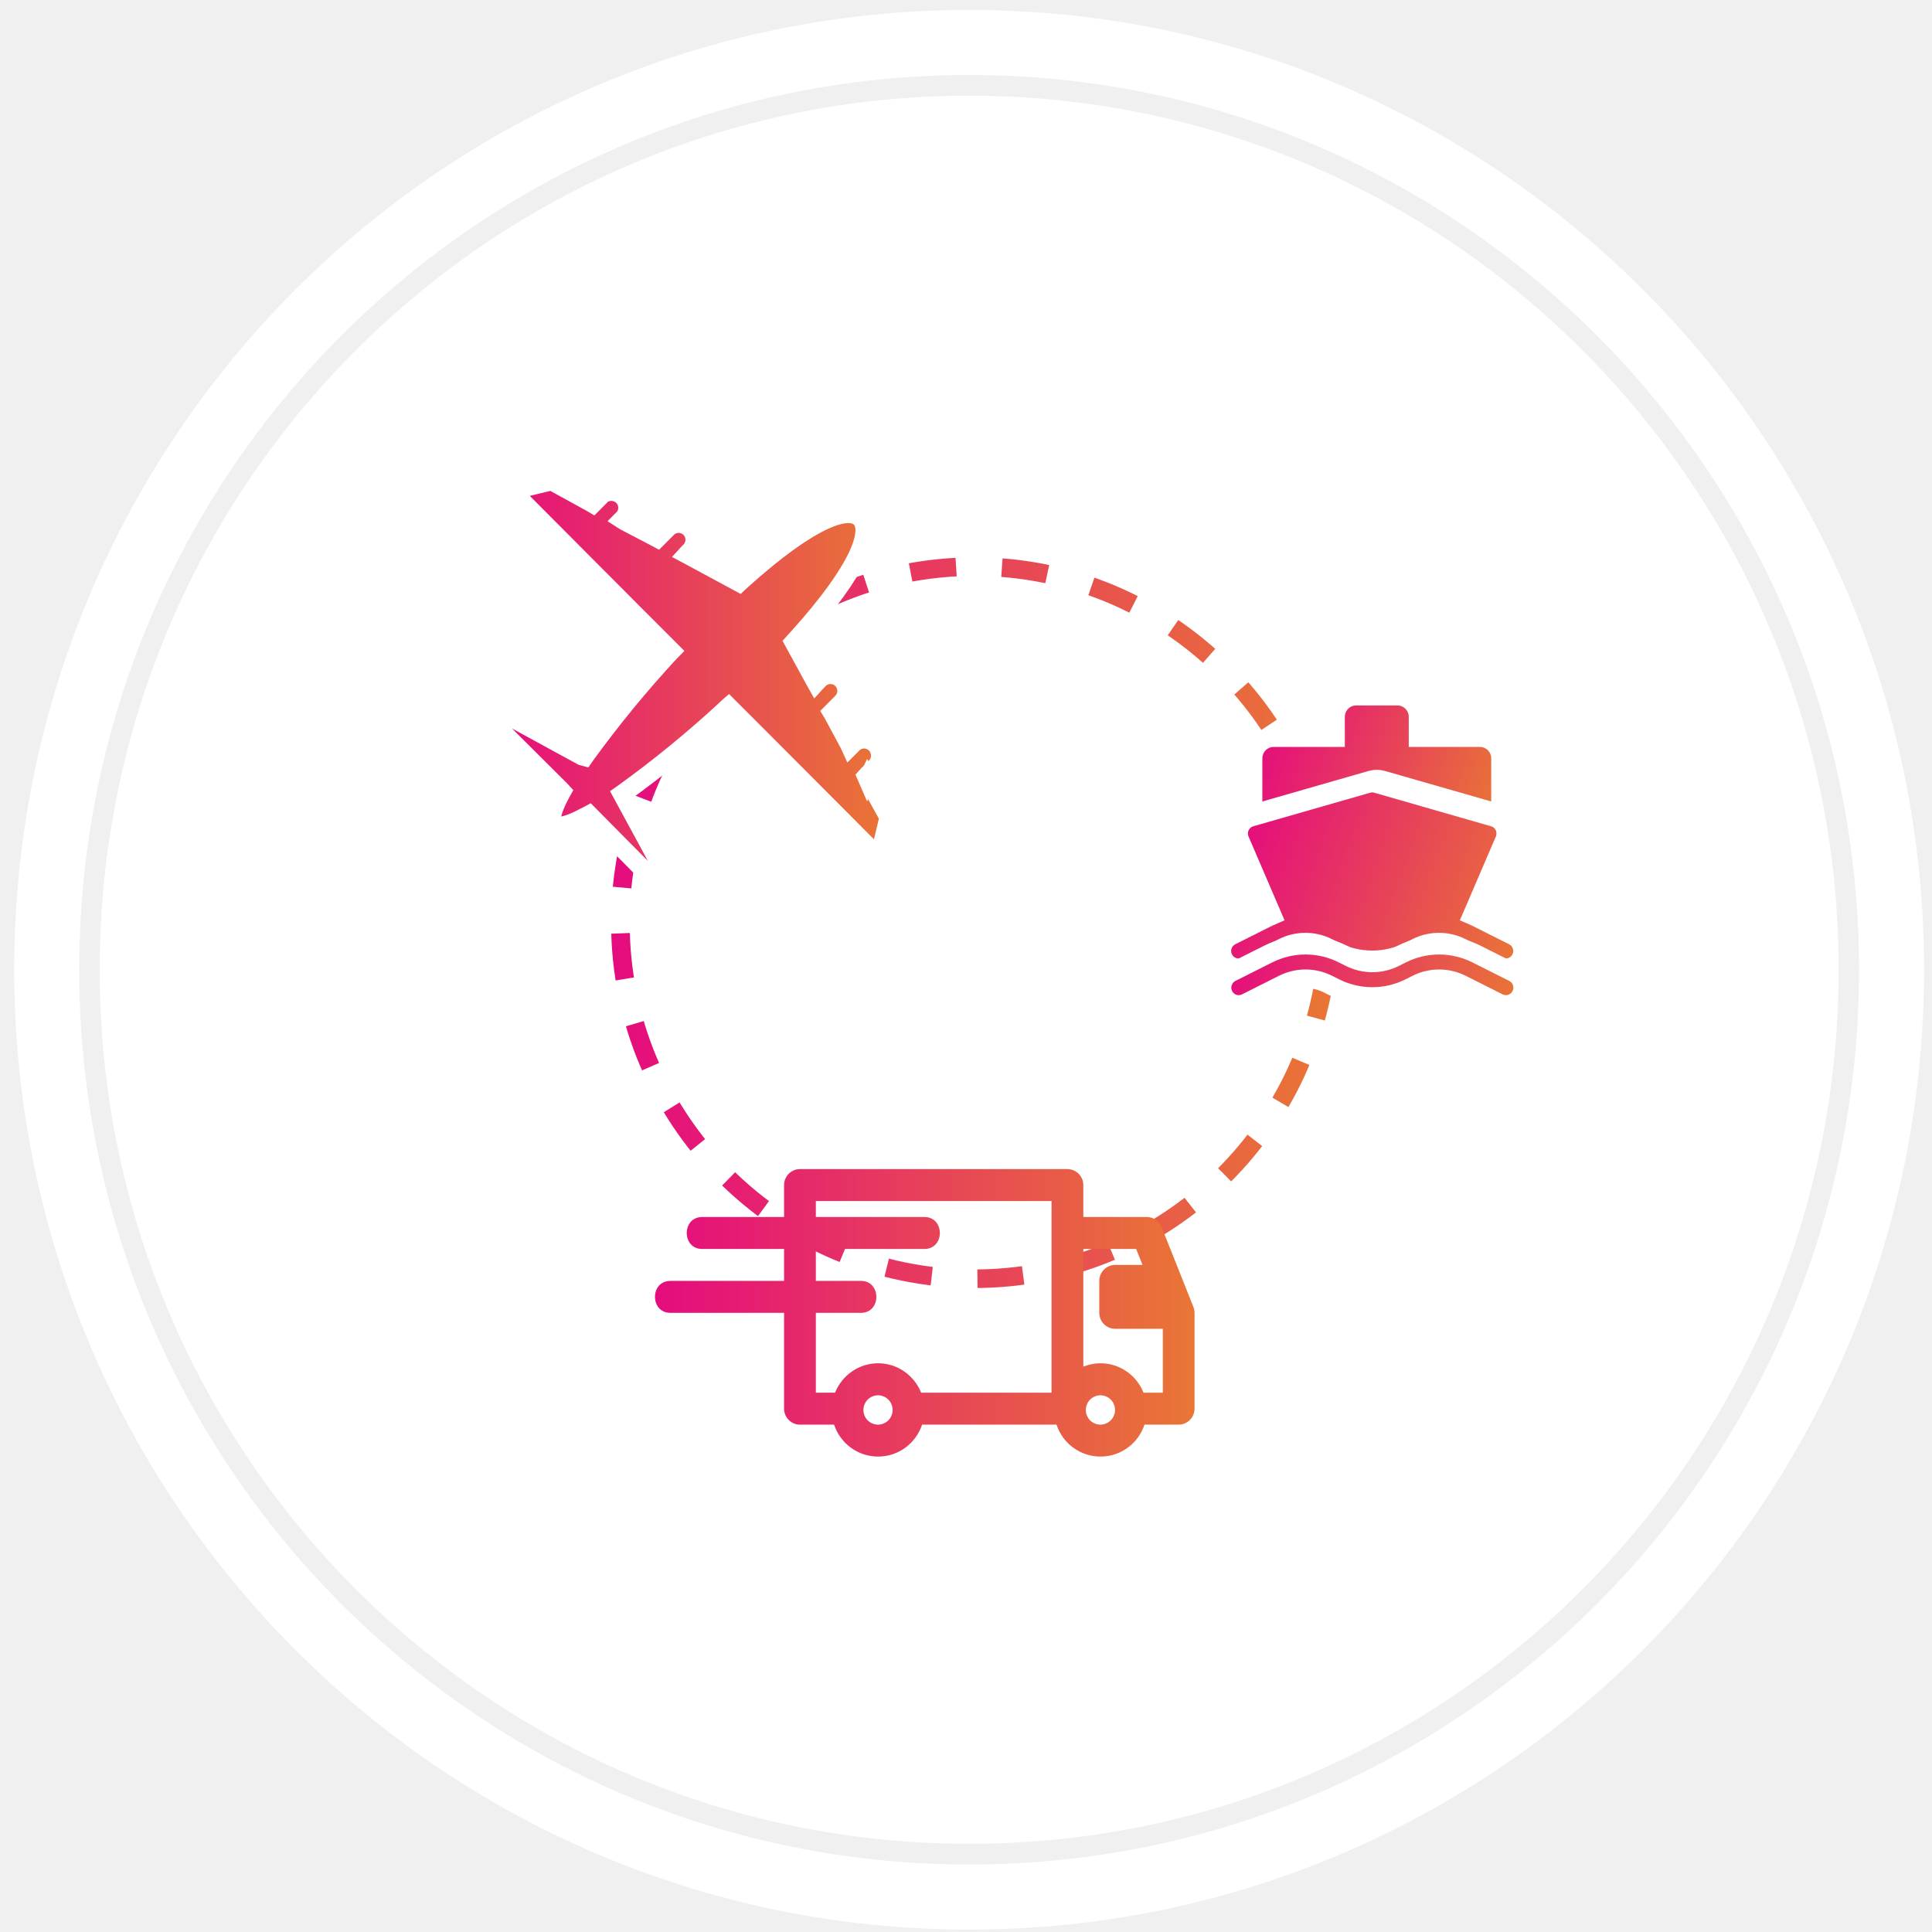
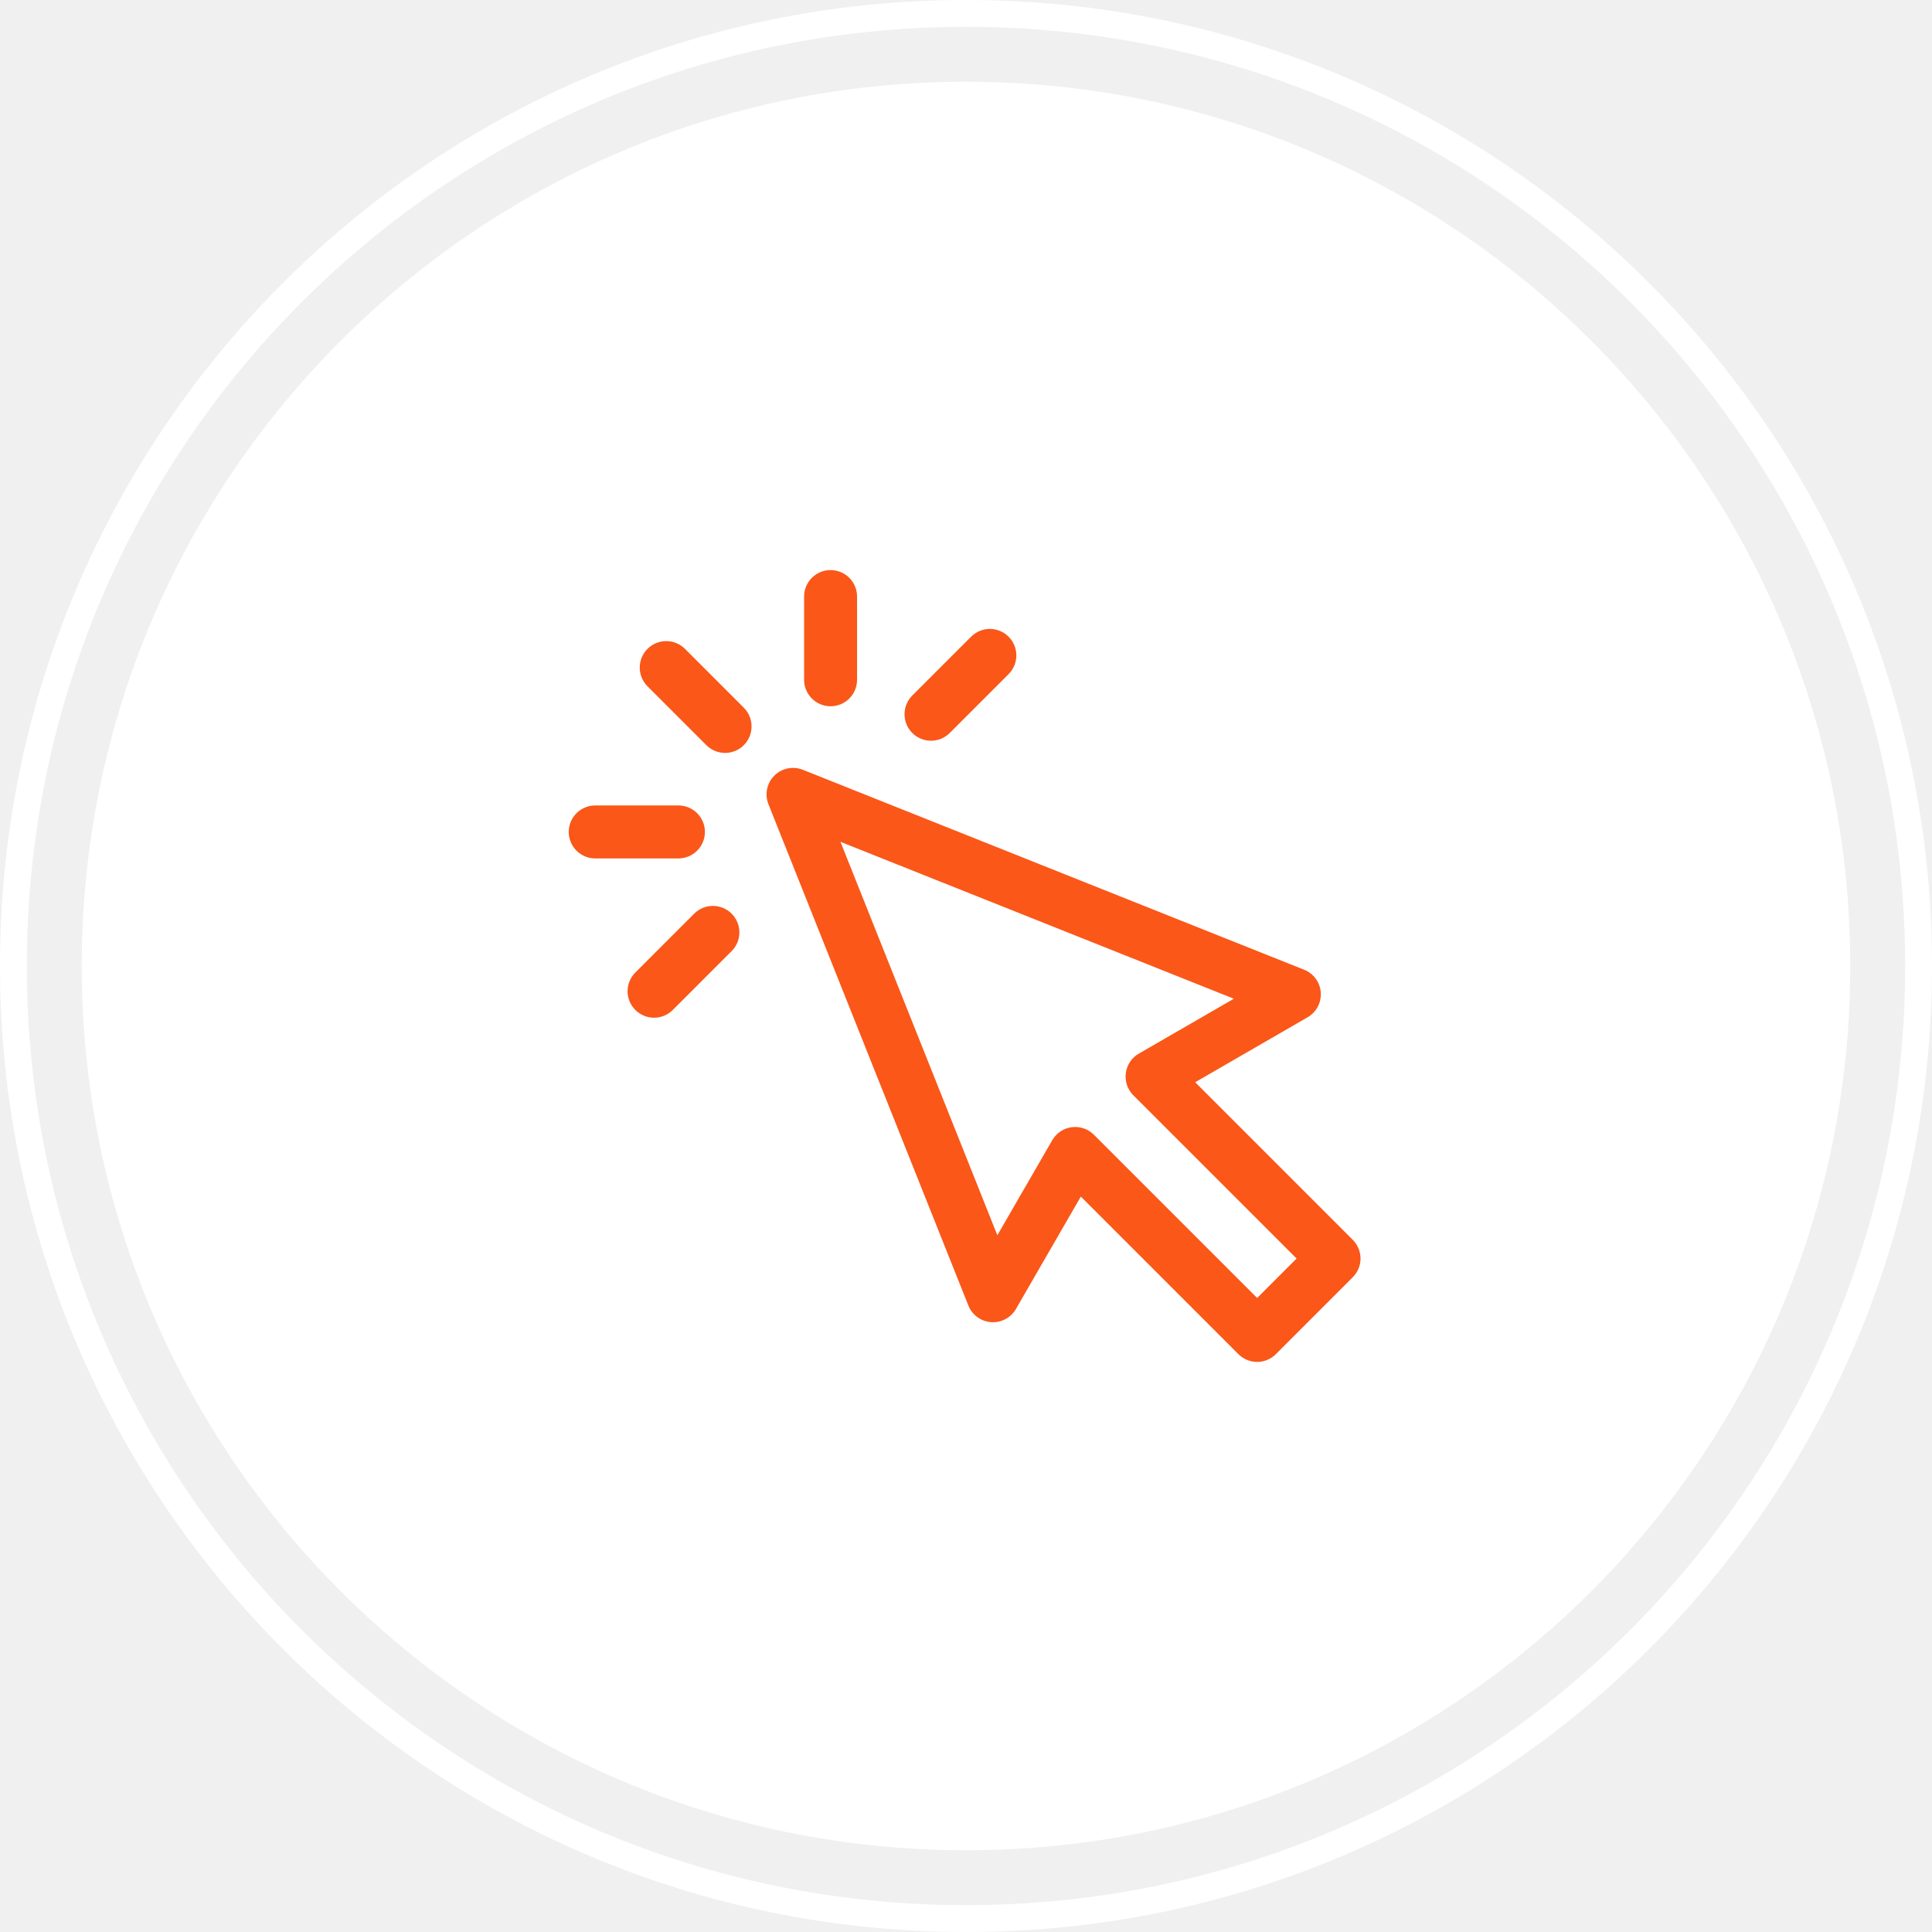
- <svg xmlns="http://www.w3.org/2000/svg" width="110" height="110" viewBox="0 0 110 110" fill="none">
-   <g clip-path="url(#clip0_10361_26230)">
-     <path d="M55.179 108.01C84.184 108.01 107.698 84.372 107.698 55.214C107.698 26.055 84.184 2.418 55.179 2.418C26.173 2.418 2.66 26.055 2.66 55.214C2.66 84.372 26.173 108.01 55.179 108.01Z" stroke="white" stroke-width="3.702" stroke-miterlimit="10" />
-     <path d="M55.179 104.979C82.519 104.979 104.683 82.698 104.683 55.214C104.683 27.729 82.519 5.449 55.179 5.449C27.838 5.449 5.675 27.729 5.675 55.214C5.675 82.698 27.838 104.979 55.179 104.979Z" fill="white" />
-     <path d="M75.654 52.533C75.654 52.859 75.646 53.182 75.63 53.504" stroke="url(#paint0_linear_10361_26230)" stroke-width="1.058" stroke-miterlimit="10" />
-     <path d="M75.453 55.412C74.061 65.243 65.654 72.805 55.488 72.805C44.352 72.805 35.322 63.728 35.322 52.533C35.322 41.338 44.352 32.261 55.488 32.261C64.359 32.261 71.893 38.019 74.591 46.016" stroke="url(#paint1_linear_10361_26230)" stroke-width="1.058" stroke-miterlimit="10" stroke-dasharray="2.61 2.61" />
-     <path d="M74.873 46.929C74.962 47.24 75.043 47.555 75.116 47.87" stroke="url(#paint2_linear_10361_26230)" stroke-width="1.058" stroke-miterlimit="10" />
-     <path d="M75.654 52.533C74.56 50.45 72.828 47.916 71.15 46.428L74.969 47.271L78.441 45.465C77.2 47.341 76.175 50.236 75.654 52.533Z" fill="url(#paint3_linear_10361_26230)" />
-     <path d="M49.396 44.365L49.327 44.206L49.411 44.112L49.852 43.677C50.208 43.312 50.208 42.729 49.852 42.364C49.678 42.189 49.442 42.088 49.199 42.088C48.955 42.088 48.716 42.189 48.546 42.364L48.41 42.5L48.364 42.399L47.452 40.7L47.367 40.557L47.931 39.989C48.291 39.628 48.291 39.045 47.931 38.684C47.761 38.513 47.525 38.416 47.286 38.416C47.046 38.416 46.81 38.513 46.64 38.684L46.547 38.777L46.462 38.87L46.377 38.719L45.198 36.562L45.349 36.395L45.434 36.302C49.025 32.327 49.682 30.189 48.99 29.494C48.298 28.798 46.153 29.494 42.179 33.084L42.087 33.17L39.257 31.643L39.11 31.565L39.195 31.472L39.288 31.378C39.644 31.021 39.644 30.438 39.288 30.081C38.929 29.723 38.353 29.723 37.993 30.081L37.429 30.648L37.282 30.57L35.585 29.684L35.427 29.583L35.562 29.447C35.817 29.078 35.778 28.581 35.461 28.262C35.144 27.944 34.65 27.901 34.282 28.153L33.757 28.682L33.625 28.604L31.41 27.388L29.126 27.94L36.03 34.872L38.221 37.063L38.136 37.149C36.428 38.998 34.827 40.945 33.347 42.985L33.277 43.086L33.134 43.047L28.836 40.7L27.862 40.938L31.901 44.963L31.994 45.064C31.994 45.064 31.955 45.134 31.932 45.173C31.453 46.075 31.279 46.7 31.507 46.929C31.735 47.159 32.377 46.999 33.281 46.517L33.389 46.463L33.536 46.385L37.425 50.314L37.661 49.335L35.423 45.208L35.523 45.138C37.556 43.669 39.497 42.08 41.337 40.378L41.422 40.292L41.484 40.238L43.15 41.905L44.673 43.432L47.487 46.253L50.053 48.83L50.602 46.537L49.4 44.357L49.396 44.365Z" fill="url(#paint4_linear_10361_26230)" stroke="white" stroke-width="1.058" stroke-miterlimit="10" />
-     <path d="M79.561 39.636C80.211 39.636 80.737 40.164 80.737 40.817V41.998H84.258C84.907 41.998 85.433 42.527 85.433 43.18V46.335L78.711 44.404C78.499 44.342 78.278 44.342 78.066 44.404L71.344 46.335V43.18C71.344 42.527 71.869 41.998 72.519 41.998H76.04V40.817C76.04 40.164 76.566 39.636 77.215 39.636H79.565H79.561Z" fill="url(#paint5_linear_10361_26230)" stroke="white" stroke-width="1.058" stroke-miterlimit="10" />
-     <path d="M77.868 44.625C78.039 44.575 78.22 44.575 78.39 44.625L85.043 46.537C85.302 46.611 85.518 46.793 85.634 47.034C85.754 47.275 85.762 47.559 85.665 47.811L83.813 52.121C83.895 52.156 83.976 52.195 84.057 52.233L86.16 53.29C86.627 53.527 86.821 54.099 86.585 54.573C86.349 55.043 85.781 55.237 85.309 55L83.207 53.943C82.403 53.539 81.459 53.539 80.655 53.943L80.253 54.145C78.916 54.818 77.343 54.818 76.001 54.145L75.6 53.943C74.796 53.539 73.852 53.539 73.048 53.943L70.946 55C70.478 55.237 69.906 55.047 69.67 54.573C69.434 54.102 69.627 53.527 70.095 53.29L72.198 52.233C72.279 52.195 72.36 52.156 72.442 52.121L70.59 47.811C70.49 47.559 70.501 47.279 70.621 47.034C70.741 46.793 70.953 46.611 71.212 46.537L77.865 44.625H77.868Z" fill="url(#paint6_linear_10361_26230)" stroke="white" stroke-width="1.058" stroke-miterlimit="10" />
-     <path d="M69.678 56.659C69.442 56.189 69.635 55.614 70.103 55.377L72.206 54.32C73.543 53.648 75.116 53.648 76.458 54.32L76.86 54.522C77.664 54.926 78.607 54.926 79.411 54.522L79.813 54.32C81.15 53.648 82.723 53.648 84.065 54.32L86.168 55.377C86.635 55.614 86.829 56.185 86.593 56.659C86.357 57.13 85.789 57.324 85.317 57.087L83.214 56.03C82.41 55.626 81.467 55.626 80.663 56.03L80.261 56.232C78.924 56.904 77.35 56.904 76.009 56.232L75.607 56.03C74.803 55.626 73.86 55.626 73.056 56.03L70.953 57.087C70.486 57.324 69.913 57.133 69.678 56.659Z" fill="url(#paint7_linear_10361_26230)" stroke="white" stroke-width="1.058" stroke-miterlimit="10" />
-     <path d="M66.137 69.863C65.998 69.517 65.665 69.292 65.298 69.292H61.68V67.474C61.68 66.972 61.274 66.564 60.776 66.564H45.546C45.047 66.564 44.642 66.972 44.642 67.474V69.292H39.976C38.809 69.292 38.809 71.111 39.976 71.111H44.642V72.929H38.167C37 72.929 37 74.748 38.167 74.748H44.642V80.203C44.642 80.705 45.047 81.113 45.546 81.113H47.49C47.838 82.17 48.828 82.931 49.995 82.931C51.163 82.931 52.152 82.17 52.5 81.113H60.153C60.501 82.17 61.491 82.931 62.658 82.931C63.825 82.931 64.815 82.17 65.163 81.113H67.107C67.606 81.113 68.012 80.705 68.012 80.203V74.748C68.012 74.631 67.989 74.519 67.946 74.41L66.137 69.863ZM49.991 81.113C49.531 81.113 49.16 80.74 49.16 80.277C49.16 79.815 49.535 79.442 49.991 79.442C50.447 79.442 50.822 79.815 50.822 80.277C50.822 80.74 50.447 81.113 49.991 81.113ZM59.871 79.294H52.446C52.055 78.315 51.105 77.619 49.995 77.619C48.886 77.619 47.935 78.315 47.544 79.294H46.451V74.748H49.021C50.188 74.748 50.188 72.929 49.021 72.929H46.451V71.111H52.635C53.803 71.111 53.803 69.292 52.635 69.292H46.451V68.383H59.871V79.294ZM62.654 81.113C62.194 81.113 61.823 80.74 61.823 80.277C61.823 79.815 62.198 79.442 62.654 79.442C63.11 79.442 63.485 79.815 63.485 80.277C63.485 80.74 63.11 81.113 62.654 81.113ZM66.203 79.294H65.109C64.718 78.315 63.767 77.619 62.658 77.619C62.314 77.619 61.986 77.689 61.68 77.81V71.111H64.688L65.051 72.02H63.493C62.995 72.02 62.589 72.428 62.589 72.929V74.748C62.589 75.249 62.995 75.657 63.493 75.657H66.207V79.294H66.203Z" fill="url(#paint8_linear_10361_26230)" />
-   </g>
+ <svg xmlns="http://www.w3.org/2000/svg" width="1080" zoomAndPan="magnify" viewBox="0 0 810 810" height="1080" preserveAspectRatio="xMidYMid meet" version="1.2">
  <defs>
-     <linearGradient id="paint0_linear_10361_26230" x1="34.934" y1="53.026" x2="76.04" y2="53.026" gradientUnits="userSpaceOnUse">
-       <stop stop-color="#E50C7E" />
-       <stop offset="1" stop-color="#E97635" />
-     </linearGradient>
-     <linearGradient id="paint1_linear_10361_26230" x1="34.932" y1="52.533" x2="76.04" y2="52.533" gradientUnits="userSpaceOnUse">
-       <stop stop-color="#E50C7E" />
-       <stop offset="1" stop-color="#E97635" />
-     </linearGradient>
-     <linearGradient id="paint2_linear_10361_26230" x1="-28.666" y1="47.392" x2="-28.28" y2="47.392" gradientUnits="userSpaceOnUse">
-       <stop stop-color="#E50C7E" />
-       <stop offset="1" stop-color="#E97635" />
-     </linearGradient>
-     <linearGradient id="paint3_linear_10361_26230" x1="-28.665" y1="48.997" x2="-28.279" y2="48.997" gradientUnits="userSpaceOnUse">
-       <stop stop-color="#E50C7E" />
-       <stop offset="1" stop-color="#E97635" />
-     </linearGradient>
-     <linearGradient id="paint4_linear_10361_26230" x1="27.866" y1="38.859" x2="50.598" y2="38.859" gradientUnits="userSpaceOnUse">
-       <stop stop-color="#E50C7E" />
-       <stop offset="1" stop-color="#E97635" />
-     </linearGradient>
-     <linearGradient id="paint5_linear_10361_26230" x1="71.811" y1="41.649" x2="85.395" y2="46.441" gradientUnits="userSpaceOnUse">
-       <stop stop-color="#E50C7E" />
-       <stop offset="1" stop-color="#E97635" />
-     </linearGradient>
-     <linearGradient id="paint6_linear_10361_26230" x1="70.223" y1="48.15" x2="86.794" y2="53.993" gradientUnits="userSpaceOnUse">
-       <stop stop-color="#E50C7E" />
-       <stop offset="1" stop-color="#E97635" />
-     </linearGradient>
-     <linearGradient id="paint7_linear_10361_26230" x1="70.536" y1="53.356" x2="85.853" y2="58.758" gradientUnits="userSpaceOnUse">
-       <stop stop-color="#E50C7E" />
-       <stop offset="1" stop-color="#E97635" />
-     </linearGradient>
-     <linearGradient id="paint8_linear_10361_26230" x1="37.29" y1="74.748" x2="68.012" y2="74.748" gradientUnits="userSpaceOnUse">
-       <stop stop-color="#E50C7E" />
-       <stop offset="1" stop-color="#E97635" />
-     </linearGradient>
-     <clipPath id="clip0_10361_26230">
-       <rect width="110" height="110" fill="white" />
+     <clipPath id="7461ec5913">
+       <path d="M 405 0 C 181.324 0 0 181.324 0 405 C 0 628.676 181.324 810 405 810 C 628.676 810 810 628.676 810 405 C 810 181.324 628.676 0 405 0 Z M 405 0 " />
+     </clipPath>
+     <clipPath id="9b75252150">
+       <path d="M 34.27 34.27 L 775.73 34.27 L 775.73 775.73 L 34.27 775.73 Z M 34.27 34.27 " />
+     </clipPath>
+     <clipPath id="b6708ae272">
+       <path d="M 405 34.27 C 200.25 34.27 34.27 200.25 34.27 405 C 34.27 609.75 200.25 775.73 405 775.73 C 609.75 775.73 775.73 609.75 775.73 405 C 775.73 200.25 609.75 34.27 405 34.27 Z M 405 34.27 " />
+     </clipPath>
+     <clipPath id="45a28fb562">
+       <path d="M 0.27 0.27 L 741.73 0.27 L 741.73 741.73 L 0.27 741.73 Z M 0.27 0.27 " />
+     </clipPath>
+     <clipPath id="2eaec16b5b">
+       <path d="M 371 0.27 C 166.25 0.27 0.27 166.25 0.27 371 C 0.27 575.75 166.25 741.73 371 741.73 C 575.75 741.73 741.73 575.75 741.73 371 C 741.73 166.25 575.75 0.27 371 0.27 Z M 371 0.27 " />
+     </clipPath>
+     <clipPath id="f39275af00">
+       <rect x="0" width="742" y="0" height="742" />
+     </clipPath>
+     <clipPath id="101d82a0fb">
+       <path d="M 238.445 337 L 296 337 L 296 360 L 238.445 360 Z M 238.445 337 " />
+     </clipPath>
+     <clipPath id="5fcd2b3014">
+       <path d="M 337 239.008 L 360 239.008 L 360 297 L 337 297 Z M 337 239.008 " />
    </clipPath>
  </defs>
+   <g id="2747c9d85d">
+     <g clip-rule="nonzero" clip-path="url(#7461ec5913)">
+       <path style="fill:none;stroke-width:30;stroke-linecap:butt;stroke-linejoin:miter;stroke:#ffffff;stroke-opacity:1;stroke-miterlimit:4;" d="M 540 -0 C 241.766 -0 -0 241.766 -0 540 C -0 838.234 241.766 1080 540 1080 C 838.234 1080 1080 838.234 1080 540 C 1080 241.766 838.234 -0 540 -0 Z M 540 -0 " transform="matrix(0.75,0,0,0.75,0.0000035,0.00002)" />
+     </g>
+     <g clip-rule="nonzero" clip-path="url(#9b75252150)">
+       <g clip-rule="nonzero" clip-path="url(#b6708ae272)">
+         <g transform="matrix(1,0,0,1,34,34)">
+           <g clip-path="url(#f39275af00)">
+             <g clip-rule="nonzero" clip-path="url(#45a28fb562)">
+               <g clip-rule="nonzero" clip-path="url(#2eaec16b5b)">
+                 <path style=" stroke:none;fill-rule:nonzero;fill:#ffffff;fill-opacity:1;" d="M 0.27 0.27 L 741.73 0.27 L 741.73 741.73 L 0.27 741.73 Z M 0.27 0.27 " />
+               </g>
+             </g>
+           </g>
+         </g>
+       </g>
+     </g>
+     <path style=" stroke:none;fill-rule:nonzero;fill:#fa5719;fill-opacity:1;" d="M 567.148 519.801 L 501.086 453.73 L 548.215 426.5 C 551.898 424.371 554.043 420.332 553.738 416.086 C 553.434 411.848 550.73 408.145 546.781 406.574 L 336.598 322.738 C 332.477 321.09 327.77 322.062 324.633 325.195 C 321.496 328.328 320.527 333.039 322.172 337.16 L 406 547.363 C 407.574 551.309 411.27 554.016 415.516 554.324 C 419.754 554.629 423.801 552.488 425.93 548.805 L 453.148 501.668 L 519.211 567.734 C 521.297 569.824 524.117 570.992 527.066 570.992 C 530.008 570.992 532.828 569.824 534.914 567.734 L 567.148 535.496 C 571.488 531.164 571.488 524.133 567.148 519.801 Z M 527.066 544.191 L 458.621 475.742 C 456.527 473.648 453.691 472.492 450.773 472.492 C 450.289 472.492 449.809 472.523 449.32 472.582 C 445.898 473.035 442.879 475.051 441.156 478.043 L 418.145 517.887 L 352.363 352.934 L 517.297 418.723 L 477.453 441.738 C 474.461 443.465 472.445 446.484 472 449.906 C 471.547 453.328 472.715 456.762 475.152 459.207 L 543.598 527.648 Z M 527.066 544.191 " />
+     <path style=" stroke:none;fill-rule:nonzero;fill:#fa5719;fill-opacity:1;" d="M 287.18 272.035 C 282.84 267.707 275.816 267.707 271.477 272.035 C 267.137 276.379 267.137 283.406 271.477 287.742 L 296.148 312.414 C 298.312 314.578 301.152 315.664 303.996 315.664 C 306.836 315.664 309.676 314.578 311.844 312.414 C 316.184 308.078 316.184 301.047 311.844 296.711 Z M 287.18 272.035 " />
+     <g clip-rule="nonzero" clip-path="url(#101d82a0fb)">
+       <path style=" stroke:none;fill-rule:nonzero;fill:#fa5719;fill-opacity:1;" d="M 295.535 348.789 C 295.535 342.66 290.562 337.695 284.434 337.695 L 249.547 337.695 C 243.418 337.695 238.445 342.66 238.445 348.789 C 238.445 354.926 243.418 359.898 249.547 359.898 L 284.434 359.898 C 290.562 359.887 295.535 354.926 295.535 348.789 Z M 295.535 348.789 " />
+     </g>
+     <path style=" stroke:none;fill-rule:nonzero;fill:#fa5719;fill-opacity:1;" d="M 291.039 383.055 L 266.367 407.73 C 262.027 412.066 262.027 419.094 266.367 423.43 C 268.535 425.594 271.375 426.68 274.219 426.68 C 277.055 426.68 279.898 425.594 282.066 423.43 L 306.734 398.758 C 311.074 394.426 311.074 387.395 306.734 383.055 C 302.402 378.723 295.371 378.723 291.039 383.055 Z M 291.039 383.055 " />
+     <g clip-rule="nonzero" clip-path="url(#5fcd2b3014)">
+       <path style=" stroke:none;fill-rule:nonzero;fill:#fa5719;fill-opacity:1;" d="M 348.223 296.105 C 354.352 296.105 359.324 291.125 359.324 284.996 L 359.324 250.109 C 359.324 243.98 354.355 239.008 348.223 239.008 C 342.094 239.008 337.121 243.98 337.121 250.109 L 337.121 285 C 337.121 291.125 342.094 296.105 348.223 296.105 Z M 348.223 296.105 " />
+     </g>
+     <path style=" stroke:none;fill-rule:nonzero;fill:#fa5719;fill-opacity:1;" d="M 390.332 310.551 C 393.176 310.551 396.02 309.465 398.184 307.305 L 422.852 282.629 C 427.188 278.301 427.188 271.27 422.852 266.93 C 418.516 262.598 411.484 262.598 407.152 266.93 L 382.48 291.594 C 378.148 295.934 378.148 302.965 382.48 307.305 C 384.648 309.465 387.492 310.551 390.332 310.551 Z M 390.332 310.551 " />
+   </g>
</svg>
